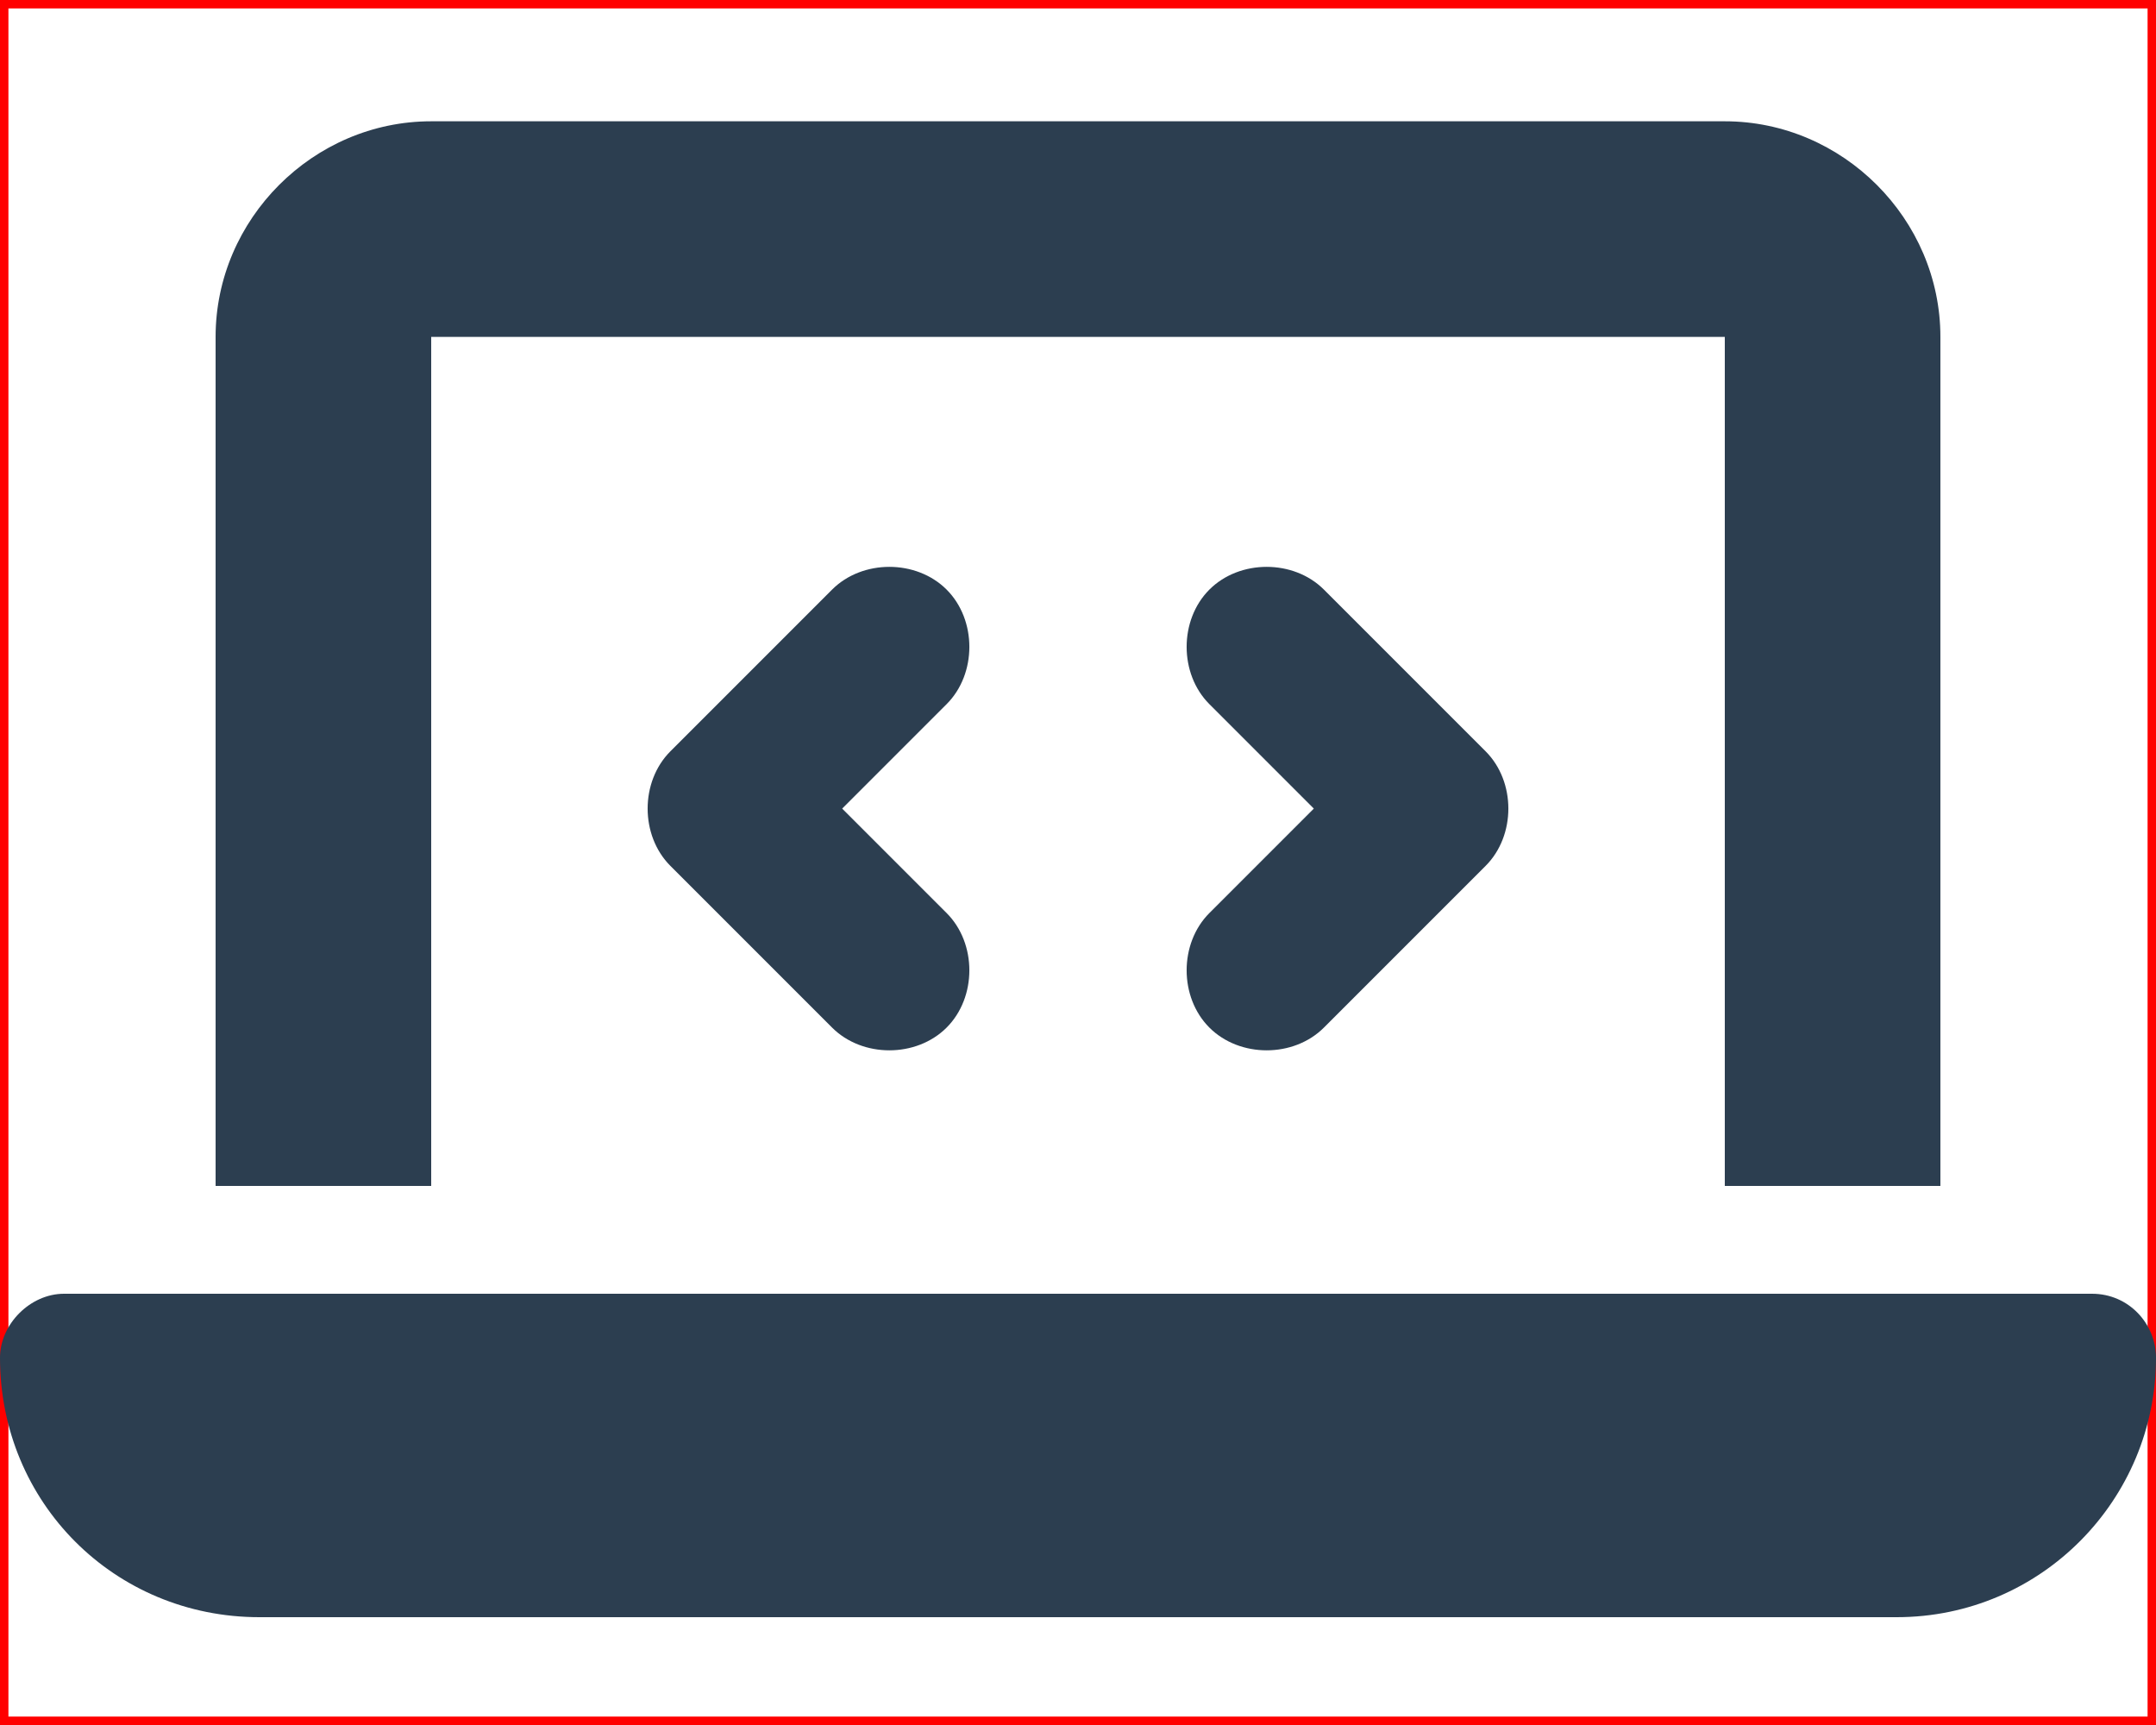
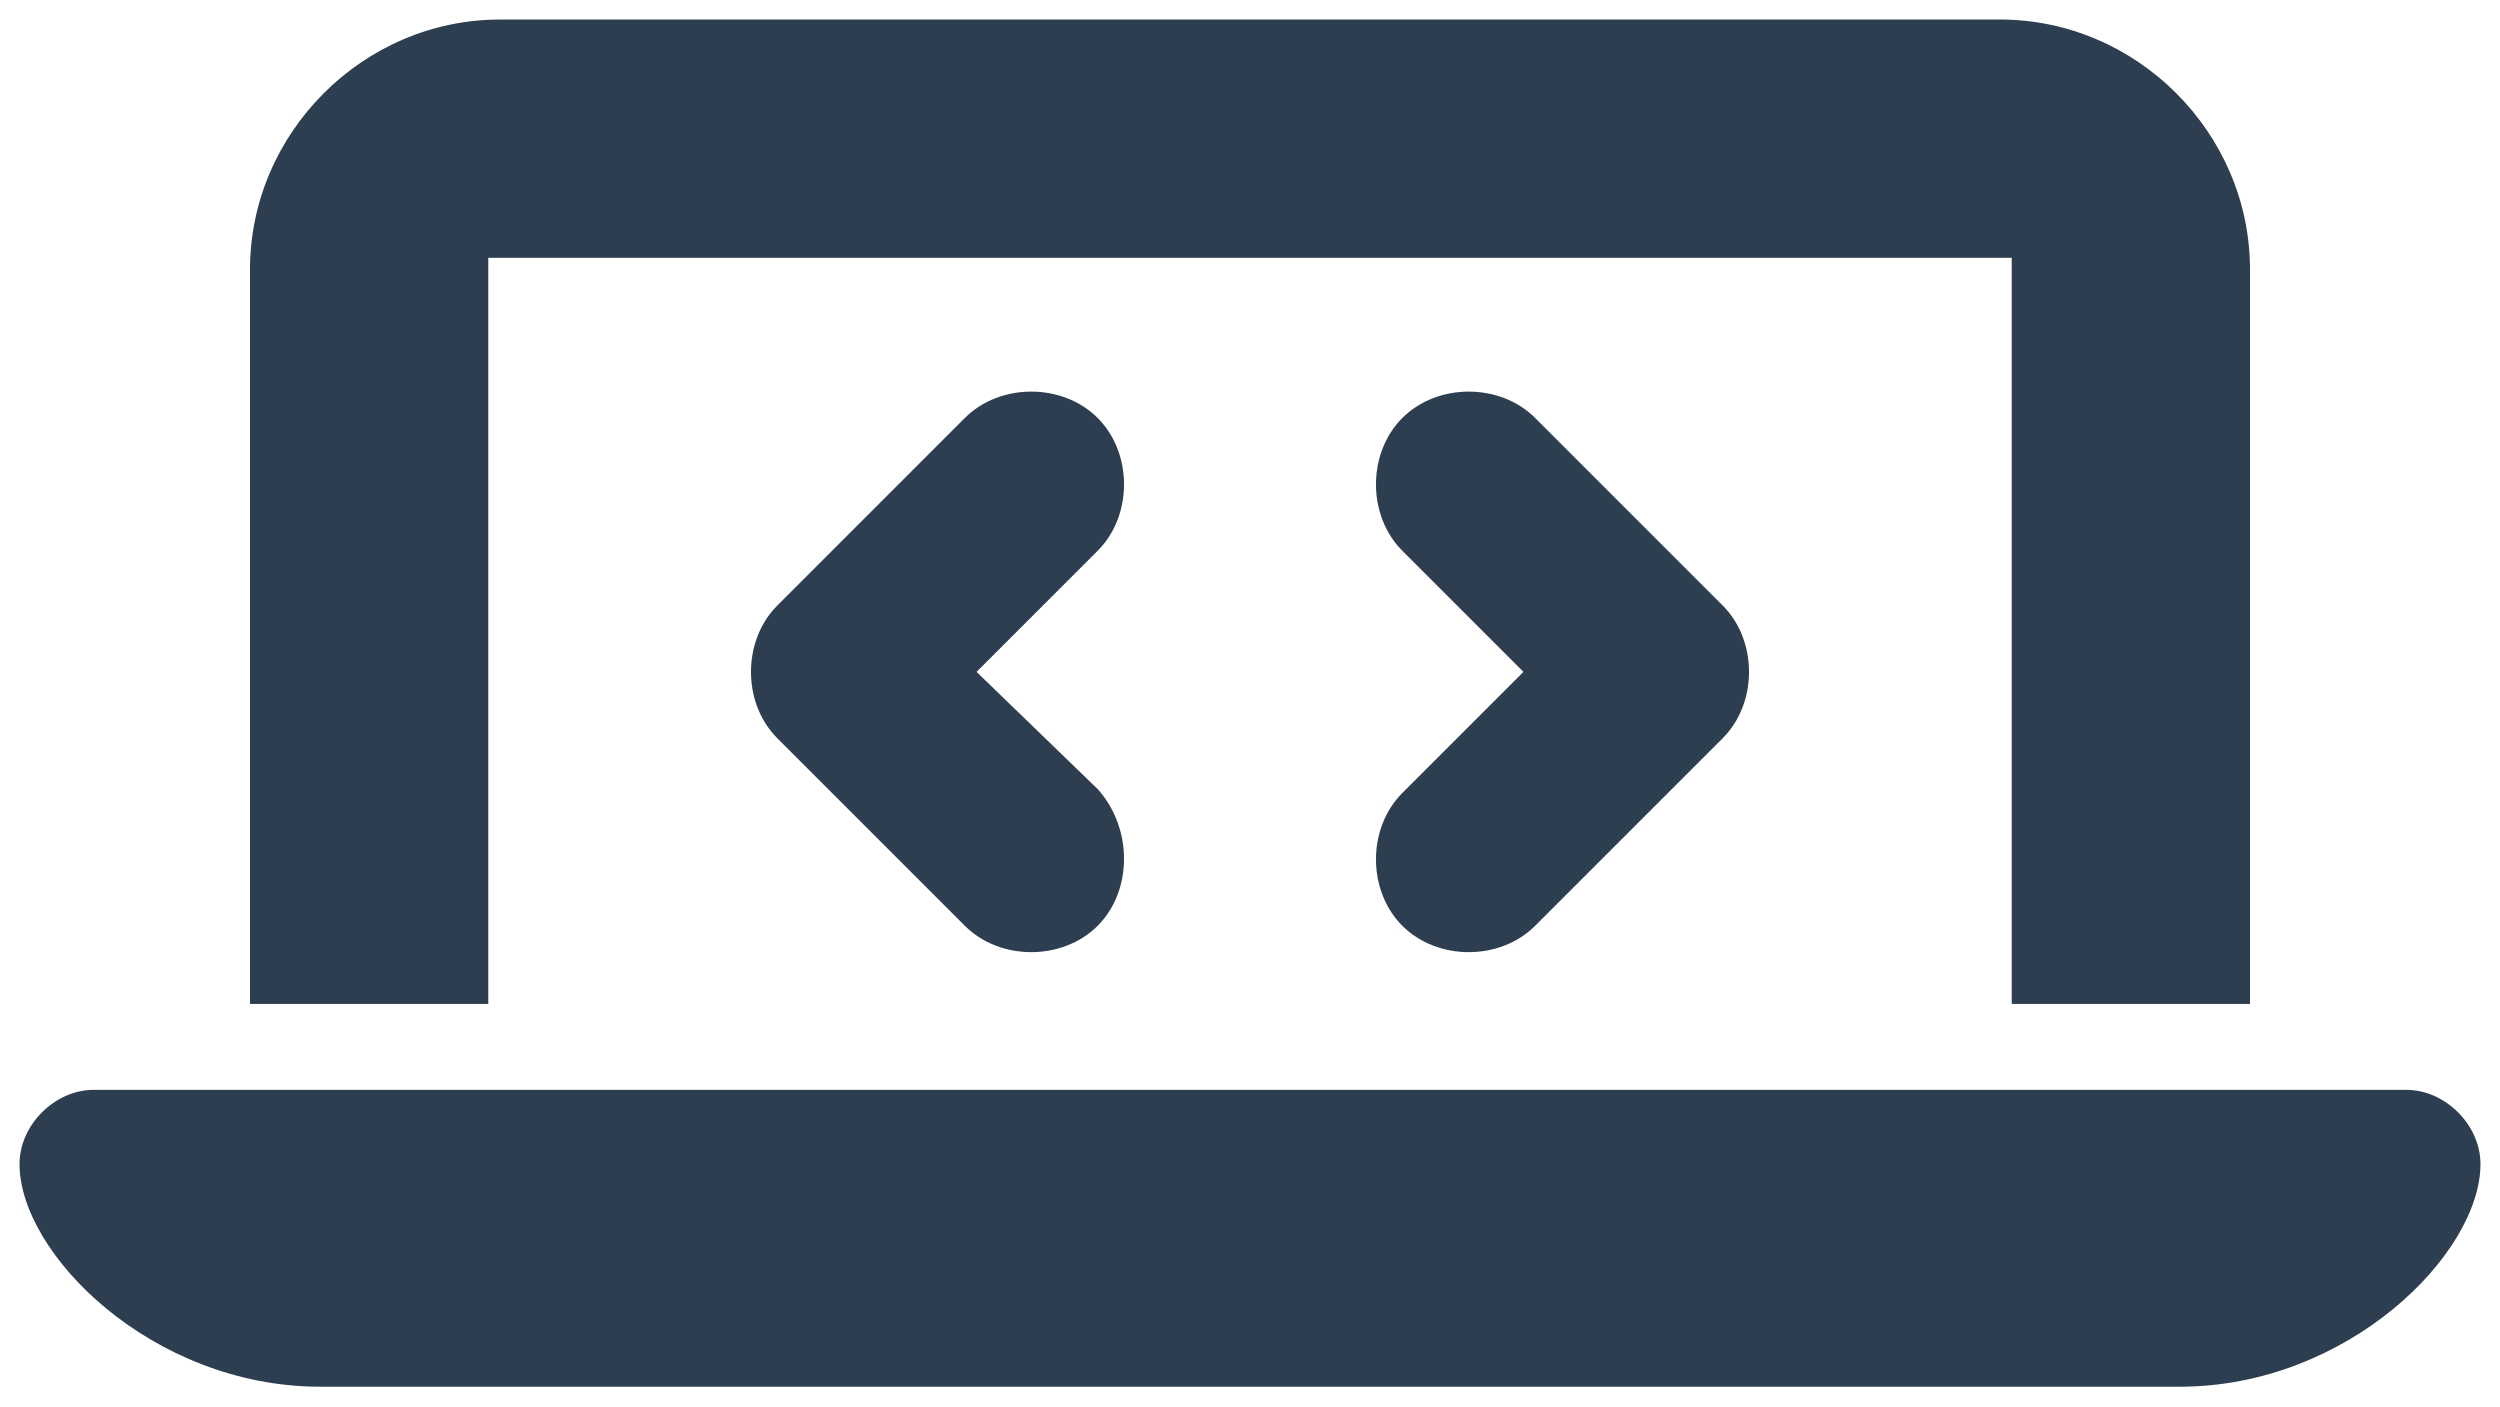
- <svg xmlns="http://www.w3.org/2000/svg" width="640" height="512" viewBox="0 0 640 512">
-   <rect width="640" height="512" fill="none" stroke="red" stroke-width="5px" />
-   <path fill="#2c3e50" d="     M 64,100       c 0,-35 29,-64 64,-64       H 512       c 35,0 64,29 64,64       V 352       H 512       V 100       H 128       V 352       H 64       V 100     Z      M 0,403       C 0,393 9,384 19,384       H 621       c 11,0 19,9 19,19       c 0,42 -34,77 -77,77       H 77       C 34,480 0,446 0,403     Z      M 281,209       l -31,31 31,31       c 9,9 9,25 0,34       s -25,9 -34,0       l -48,-48       c -9,-9 -9,-25 0,-34       l 48,-48       c 9,-9 25,-9 34,0       s 9,25 0,34     Z      M 393,175       l 48,48       c 9,9 9,25 0,34       l -48,48       c -9,9 -25,9 -34,0       s -9,-25 0,-34       l 31,-31 -31,-31       c -9,-9 -9,-25 0,-34       s 25,-9 34,0     Z" />
+ <svg xmlns="http://www.w3.org/2000/svg" width="640" height="360" viewBox="0 0 640 360">
+   <path fill="#2c3e50" d="     M 64,69       C 64,34 93,5 128,5       H 512       C 547,5 576,34 576,69       V 257       H 515       V 66       H 125       V 257       H 64       V 69     Z      M 5,298       C 5,288 14,279 24,279       H 616       C 626,279 635,288 635,298       C 635,321 601,355 558,355       H 82       C 39,355 5,321 5,298     Z      M 281,141       L 250,172       L 281,202       C 290,212 290,228 281,237       C 272,246 256,246 247,237       L 199,189       C 190,180 190,164 199,155       L 247,107       C 256,98 272,98 281,107       C 290,116 290,132 281,141     Z      M 393,107       L 441,155       C 450,164 450,180 441,189       L 393,237       C 384,246 368,246 359,237       C 350,228 350,212 359,203       L 390,172       L 359,141       C 350,132 350,116 359,107       C 368,98 384,98 393,107     Z" />
</svg>
